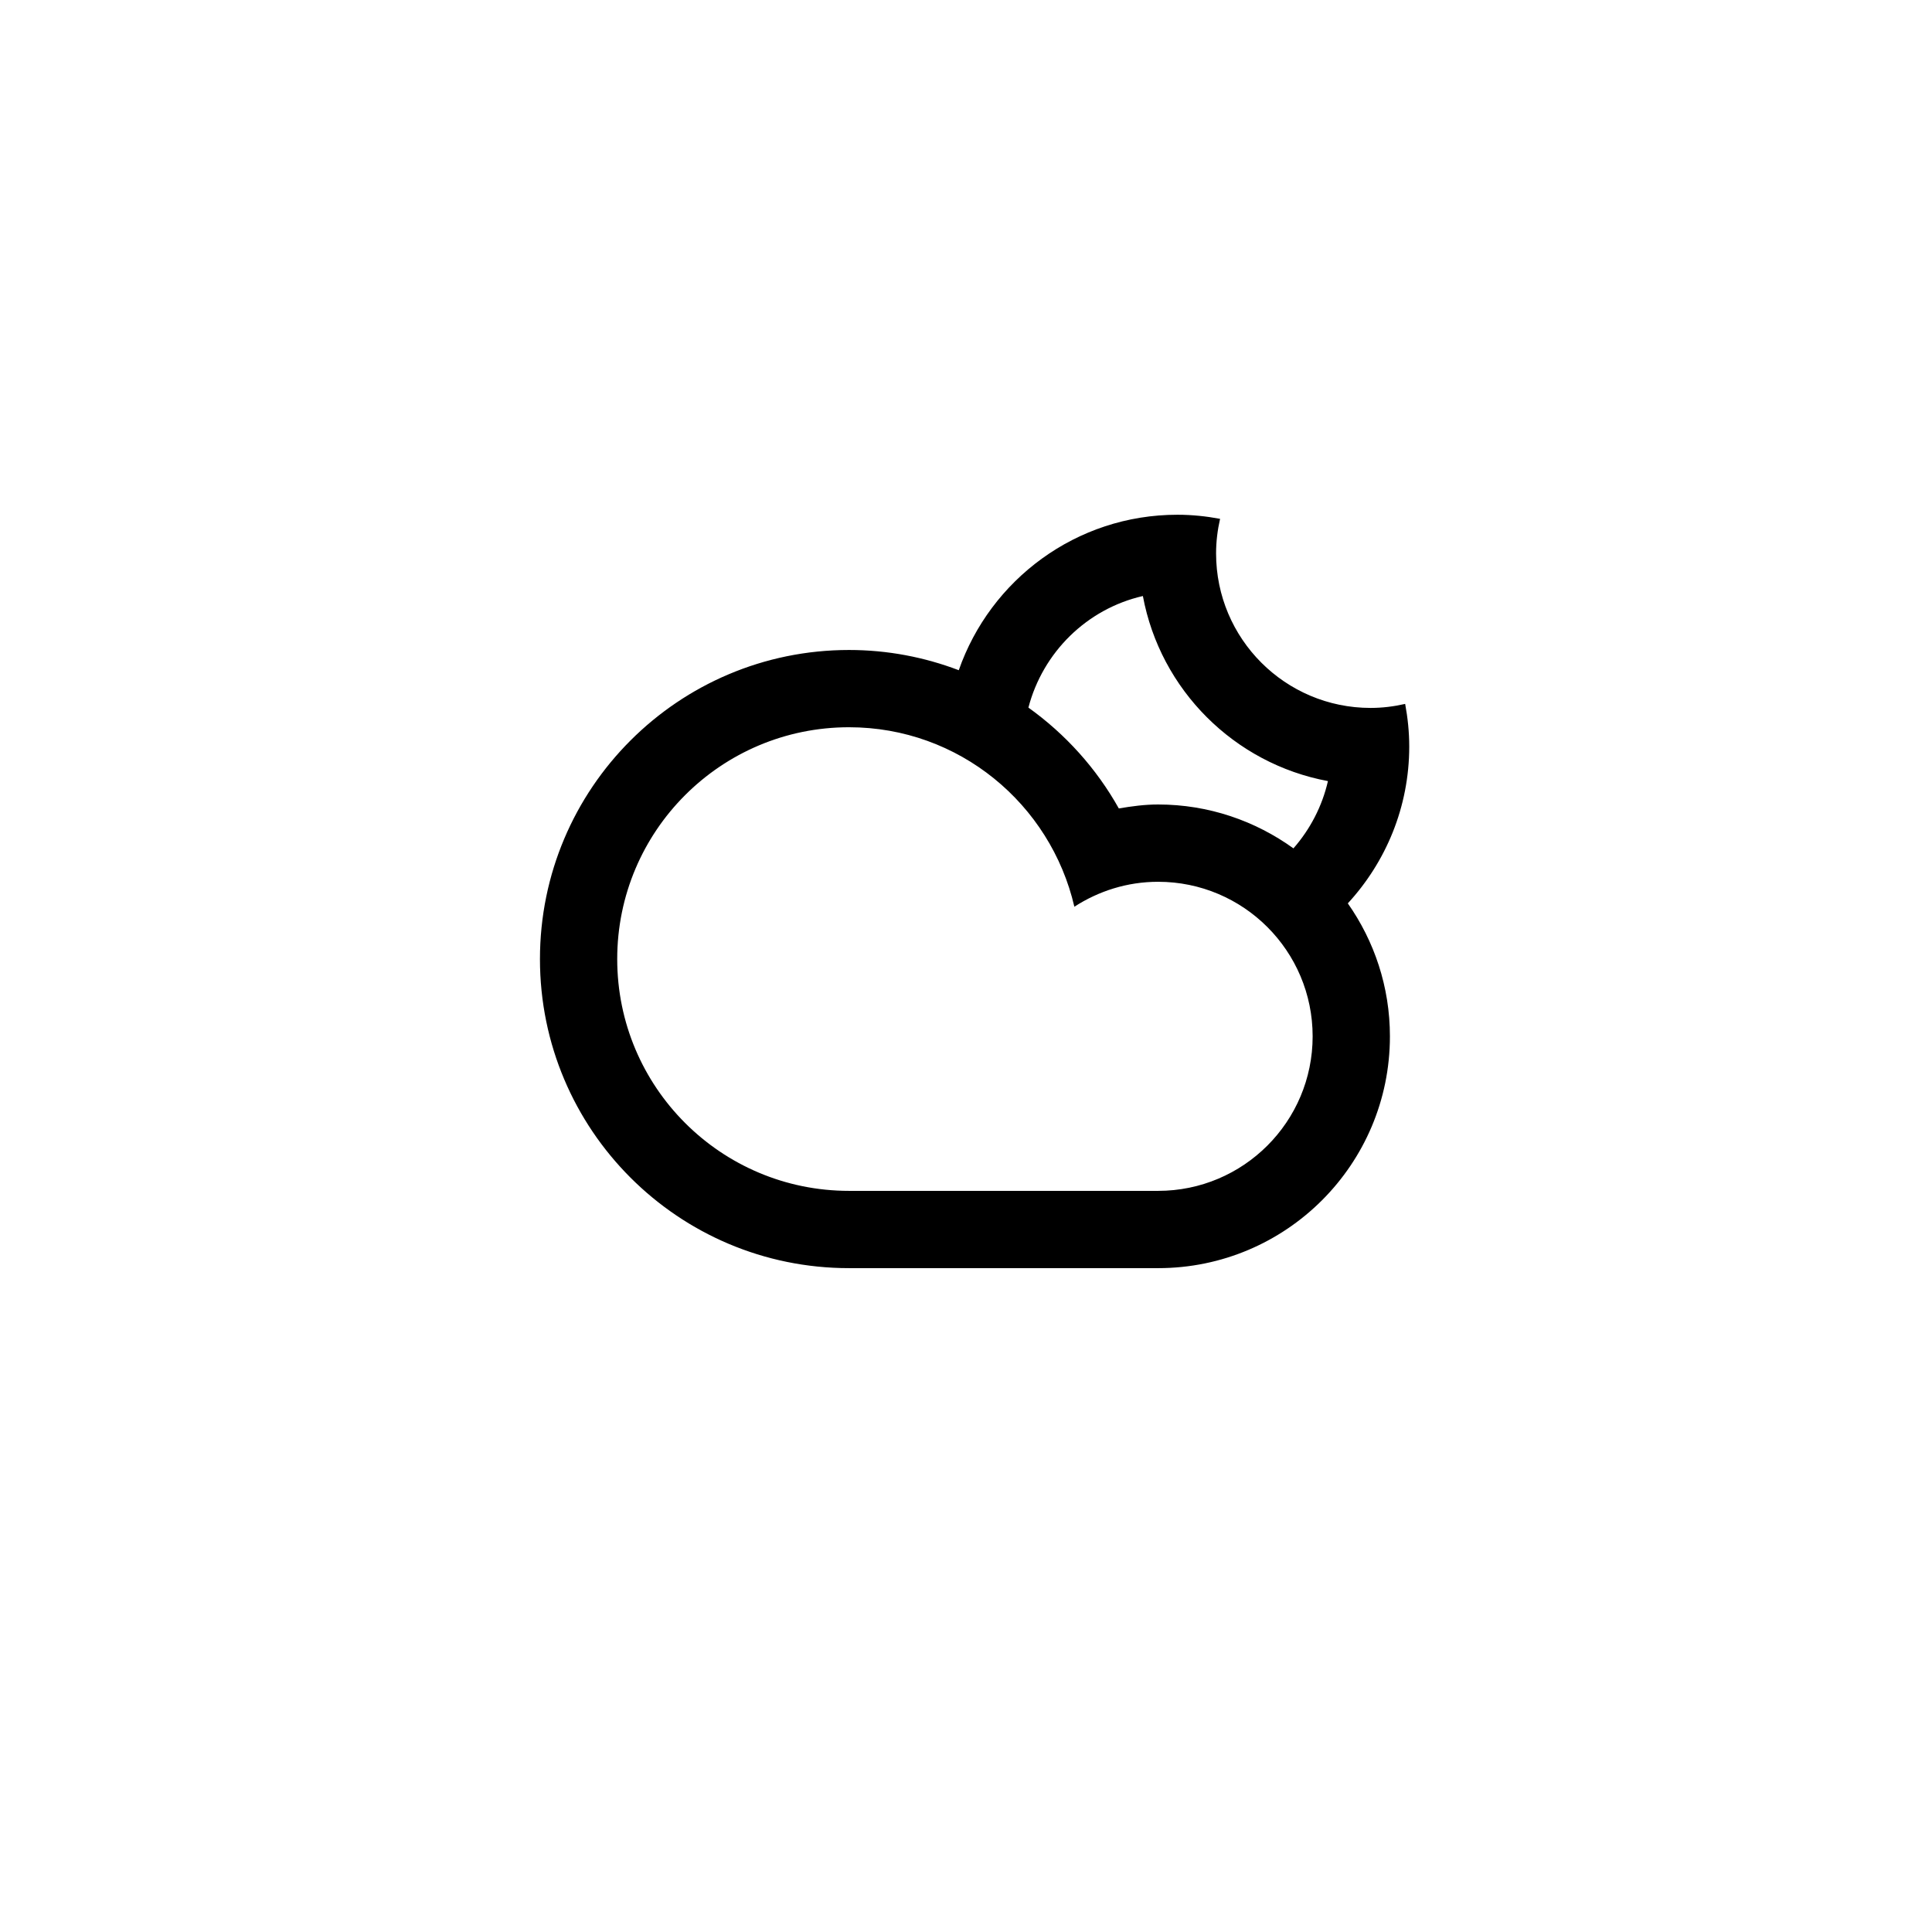
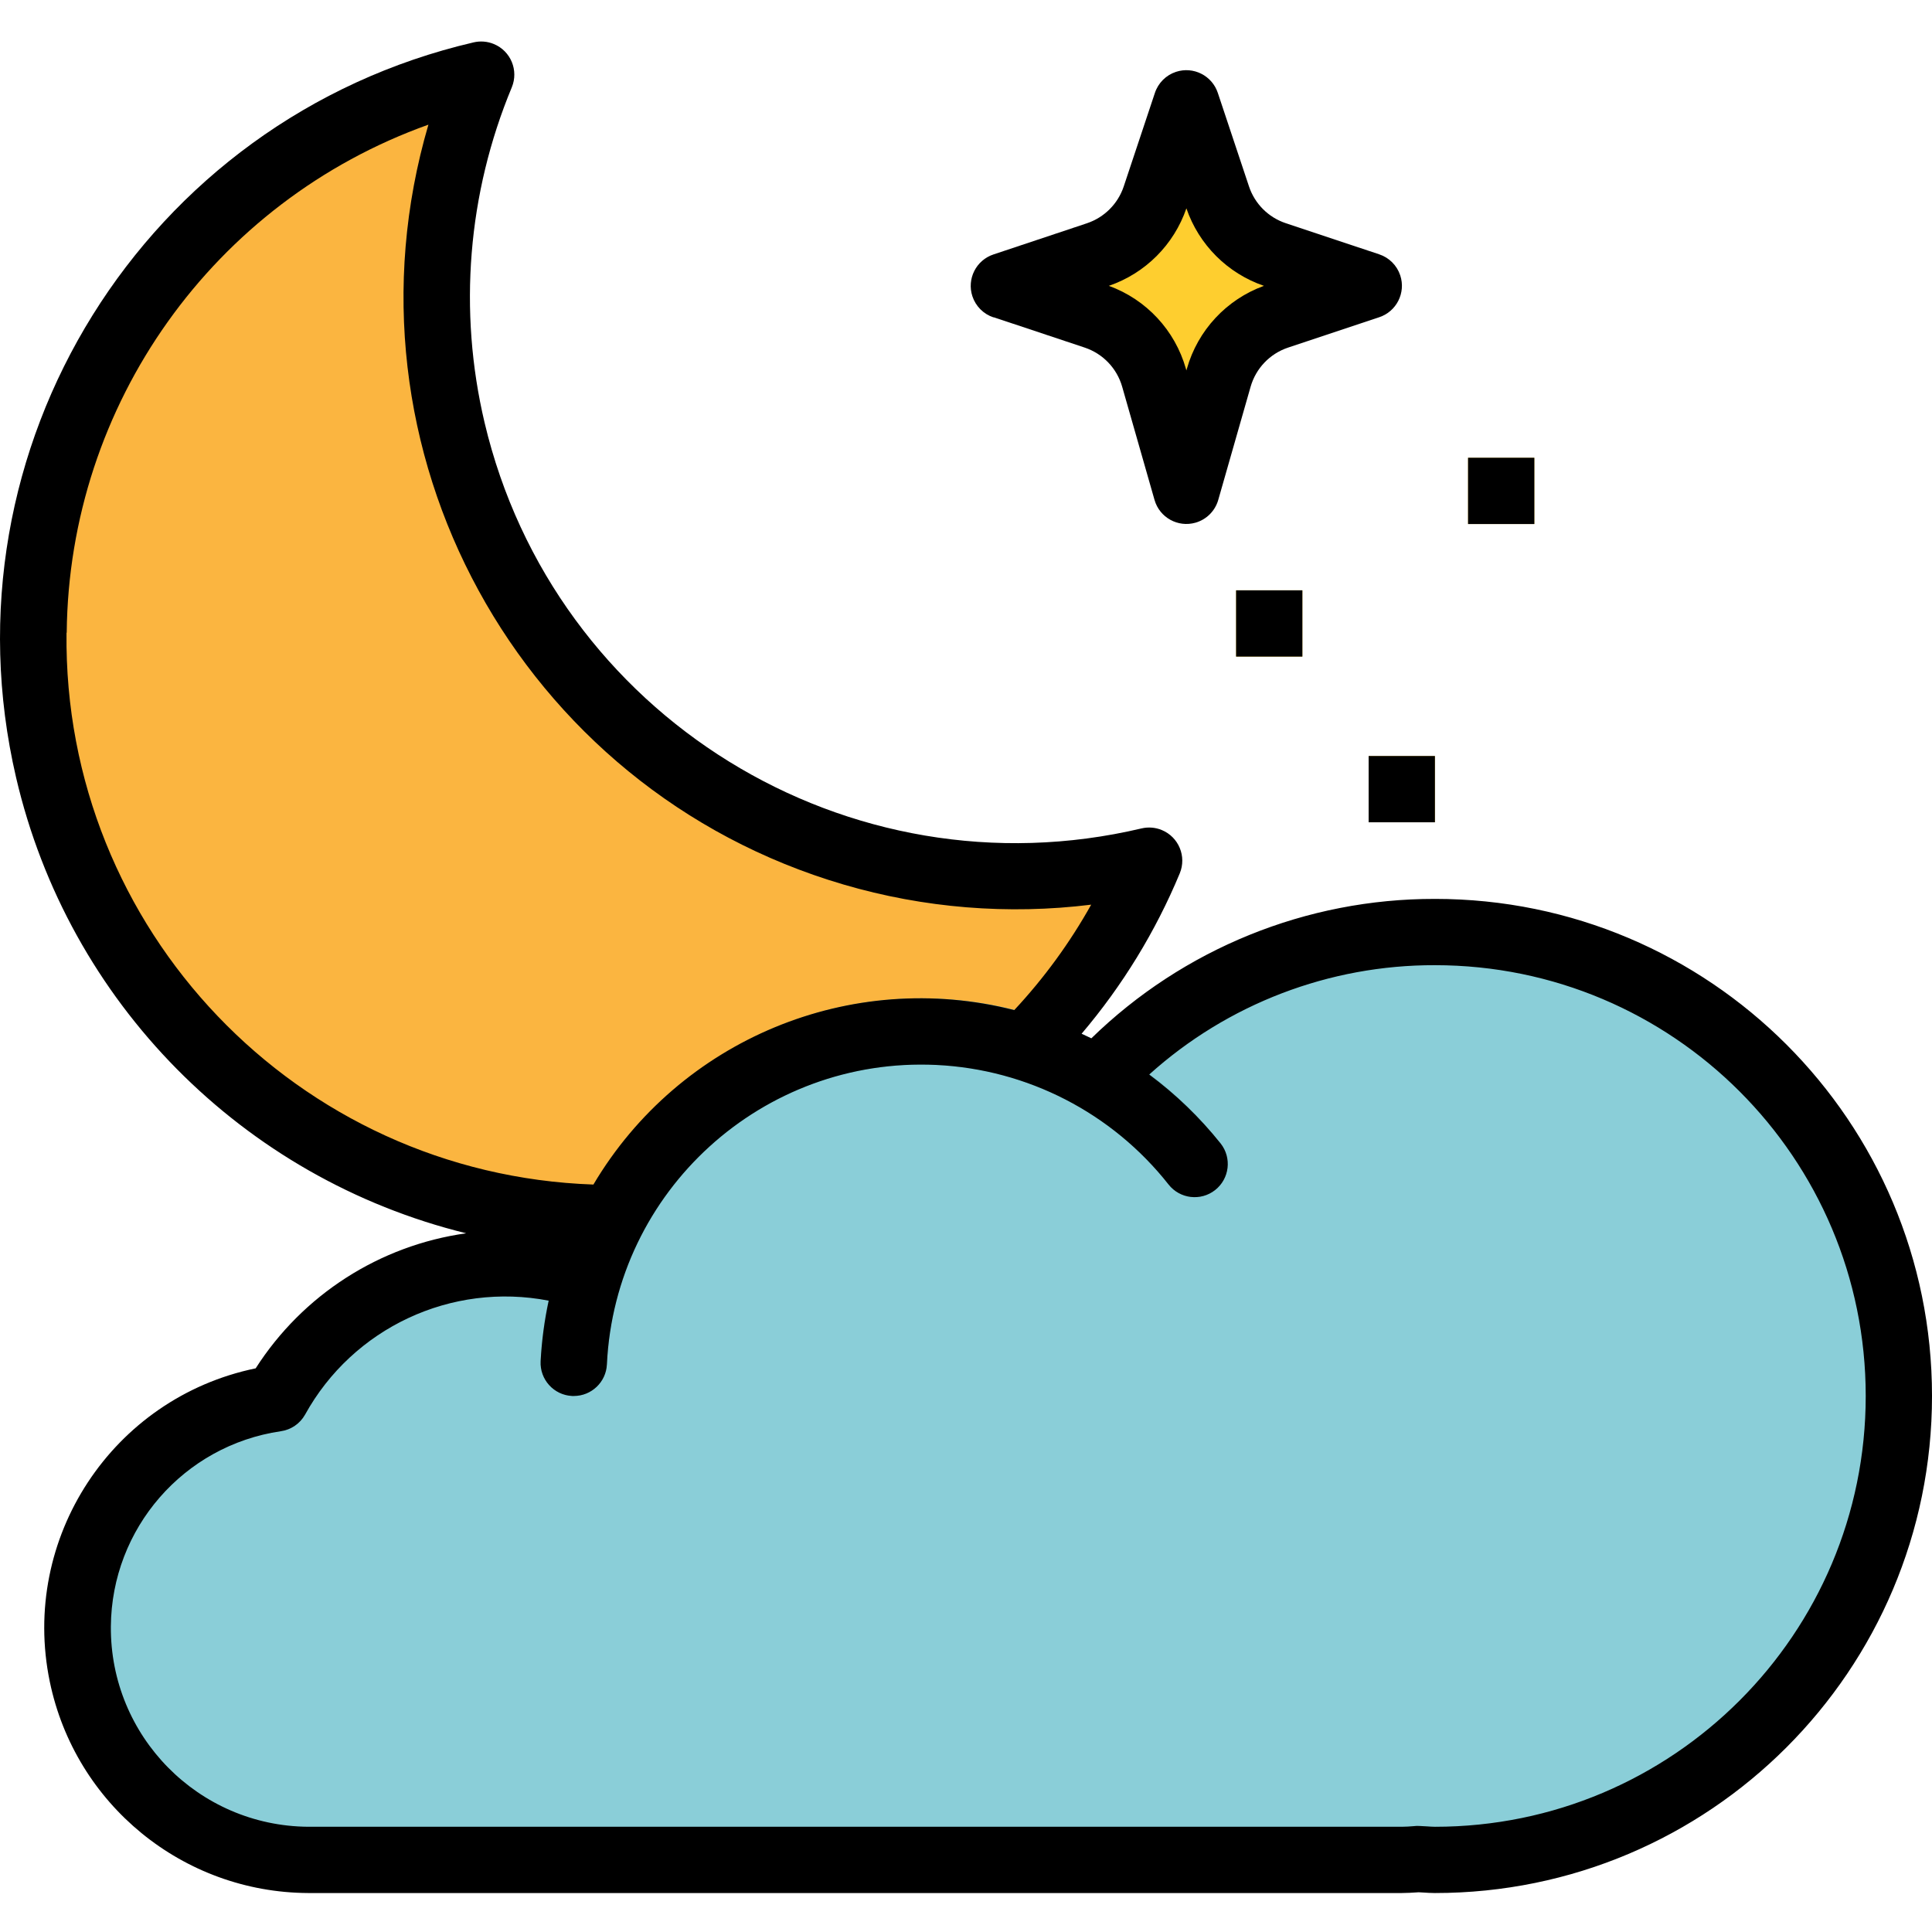
- <svg xmlns="http://www.w3.org/2000/svg" version="1.1" id="Layer_1" x="0px" y="0px" width="100px" height="100px" viewBox="0 0 100 100" enable-background="new 0 0 100 100" xml:space="preserve">
-   <path fill-rule="evenodd" clip-rule="evenodd" d="M69.763,46.758L69.763,46.758c1.368,1.949,2.179,4.318,2.179,6.883  c0,6.625-5.371,11.998-11.998,11.998c-2.775,0-12.801,0-15.998,0c-8.836,0-15.998-7.162-15.998-15.998s7.162-15.998,15.998-15.998  c2.002,0,3.914,0.375,5.68,1.047l0,0c1.635-4.682,6.078-8.047,11.318-8.047c0.755,0,1.491,0.078,2.207,0.212  c-0.131,0.575-0.207,1.173-0.207,1.788c0,4.418,3.581,7.999,7.998,7.999c0.616,0,1.213-0.076,1.789-0.208  c0.133,0.717,0.211,1.453,0.211,2.208C72.941,41.775,71.73,44.621,69.763,46.758z M31.947,49.641  c0,6.627,5.371,11.998,11.998,11.998c3.616,0,12.979,0,15.998,0c4.418,0,7.999-3.582,7.999-7.998c0-4.418-3.581-8-7.999-8  c-1.6,0-3.083,0.482-4.334,1.291c-1.231-5.316-5.973-9.29-11.664-9.29C37.318,37.642,31.947,43.014,31.947,49.641z M51.496,35.545  c0.001,0,0.002,0,0.002,0S51.497,35.545,51.496,35.545z M59.155,30.85c-2.9,0.664-5.175,2.91-5.925,5.775l0,0  c1.918,1.372,3.523,3.152,4.68,5.22c0.664-0.113,1.337-0.205,2.033-0.205c2.618,0,5.033,0.85,7.005,2.271l0,0  c0.858-0.979,1.485-2.168,1.786-3.482C63.881,39.525,60.059,35.706,59.155,30.85z" />
+ <svg xmlns="http://www.w3.org/2000/svg" height="512pt" viewBox="0 -11 512 512" width="512pt">
+   <path d="m152.52 167.387c-37.512-43.953-47.176-105.238-25.012-158.602-82.562 19.434-133.738 102.121-114.301 184.684 19.434 82.562 102.121 133.738 184.684 114.301 48.07-11.316 87.766-45.059 106.68-90.676-55.992 13.215-114.676-5.969-152.051-49.707zm0 0" fill="#fbb540" />
+   <path d="m73.199 359.598c16.383-29.145 51.059-42.68 82.852-32.336 15-48.59 66.555-75.82 115.145-60.816 6.781 2.094 13.297 4.965 19.422 8.555 46.391-49.543 124.16-52.098 173.703-5.707 49.543 46.395 52.098 124.164 5.707 173.707-23.246 24.828-55.746 38.91-89.758 38.895-1.484 0-2.922-.164-4.391-.219-1.457.105-2.906.219-4.391.219h-289.805c-33.949-.23-61.281-27.941-61.051-61.895.207-30.348 22.535-56.004 52.566-60.402zm0 0" fill="#8aced8" />
+   <path d="m314.406 16.453-8.254 24.773c-2.406 7.207-8.062 12.867-15.273 15.27l-24.773 8.258 24.141 8.043c7.562 2.523 13.395 8.613 15.578 16.281l8.582 30.016 8.578-30.016c2.188-7.668 8.016-13.758 15.582-16.281l24.141-8.043-24.773-8.258c-7.211-2.402-12.867-8.062-15.273-15.27zm0 0" fill="#fece2f" />
+   <g fill="#f3c52d">
+     <path d="m362.707 189.352h17.562v17.562h-17.562zm0 0" />
+     <path d="m389.051 110.312h17.566v17.562h-17.566zm0 0" />
+     <path d="m327.578 145.441h17.566v17.562h-17.566zm0 0" />
+   </g>
+   <path d="m152.055 358.949h-.422c-4.844-.23-8.59-4.34-8.359-9.184 0-.004 0-.004 0-.004 2.648-55.715 49.961-98.73 105.676-96.078 29.227 1.391 56.41 15.383 74.52 38.363 3.004 3.809 2.348 9.332-1.461 12.336-3.812 3-9.332 2.348-12.336-1.465-28.523-36.184-80.98-42.395-117.168-13.871-18.973 14.957-30.535 37.406-31.684 61.539-.227 4.68-4.082 8.359-8.766 8.363zm0 0" fill="#6fbbc6" />
+   <path d="m263.332 73.078 24.141 8.043c4.809 1.609 8.52 5.488 9.914 10.363l8.578 30.016c1.344 4.664 6.207 7.352 10.871 6.012 2.902-.836 5.172-3.105 6.008-6.012l8.582-30.016c1.395-4.875 5.105-8.754 9.914-10.363l24.141-8.043c4.609-1.516 7.117-6.477 5.602-11.086-.871-2.652-2.949-4.73-5.602-5.602l-24.727-8.238c-4.609-1.527-8.223-5.141-9.758-9.746l-8.254-24.766c-1.516-4.605-6.48-7.113-11.086-5.602-2.652.871-4.73 2.953-5.602 5.602l-8.254 24.773c-1.535 4.598-5.145 8.207-9.738 9.75l-24.766 8.262c-4.609 1.516-7.117 6.477-5.602 11.086.871 2.648 2.949 4.73 5.602 5.602zm51.074-28.867c3.309 9.652 10.895 17.234 20.551 20.539-9.938 3.617-17.535 11.785-20.418 21.957l-.133.465-.133-.465c-2.887-10.172-10.48-18.34-20.418-21.957 9.656-3.305 17.238-10.887 20.551-20.539zm0 0" />
+   <path d="m362.707 189.352h17.562v17.562h-17.562zm0 0" />
+   <path d="m389.051 110.312h17.566v17.562h-17.566zm0 0" />
+   <path d="m327.578 145.441h17.566v17.562h-17.566zm0 0" />
+   <path d="m380.27 227.219c-34.016-.066-66.707 13.203-91.059 36.953-.879-.43-1.758-.816-2.582-1.211 10.824-12.738 19.602-27.078 26.02-42.512 1.855-4.484-.273-9.621-4.754-11.477-1.699-.703-3.578-.855-5.371-.434-77.777 18.379-155.73-29.773-174.109-107.555-7.004-29.637-4.477-60.727 7.219-88.844 1.852-4.484-.277-9.617-4.758-11.473-1.699-.703-3.57-.855-5.359-.438-87.285 20.316-141.57 107.543-121.254 194.824 13.852 59.508 59.949 106.188 119.277 120.781-22.93 3.211-43.309 16.285-55.785 35.789-37.996 7.859-62.422 45.035-54.562 83.031 6.727 32.512 35.293 55.875 68.492 56.02h289.805c1.371 0 2.715-.086 4.461-.199l1.133.059c1.055.07 2.109.141 3.188.141 72.754 0 131.73-58.977 131.73-131.727 0-72.754-58.977-131.73-131.73-131.73zm-362.59-70.547c.586-60.527 38.852-114.273 95.855-134.637-25.227 85.992 24.035 176.152 110.031 201.379 21.273 6.242 43.605 8.055 65.609 5.332-5.648 10.098-12.492 19.477-20.383 27.938-43.32-11.047-88.734 7.781-111.531 46.234-78.543-2.723-140.543-67.66-139.633-146.246zm362.59 316.441c-.668 0-1.316-.051-1.977-.098l-2.105-.113c-.5-.039-1-.023-1.492.043-1.062.082-2.125.168-3.207.168h-289.805c-29.102-.211-52.516-23.977-52.305-53.074.191-25.996 19.309-47.965 45.023-51.746 2.715-.379 5.094-2.004 6.438-4.391 12.699-23.008 38.777-35.207 64.574-30.211-1.141 5.281-1.855 10.648-2.141 16.043-.246 4.844 3.484 8.969 8.328 9.211.012.004.02.004.031.004h.422c4.691.004 8.562-3.684 8.781-8.371 2.195-46.023 41.289-81.551 87.312-79.355 24.133 1.152 46.586 12.711 61.543 31.688 3 3.809 8.523 4.465 12.332 1.461 3.812-3 4.465-8.523 1.465-12.332-5.5-6.883-11.863-13.027-18.934-18.277 20.77-18.719 47.754-29.047 75.715-28.98 63.055 0 114.168 51.117 114.168 114.168s-51.113 114.164-114.168 114.164zm0 0" />
</svg>
